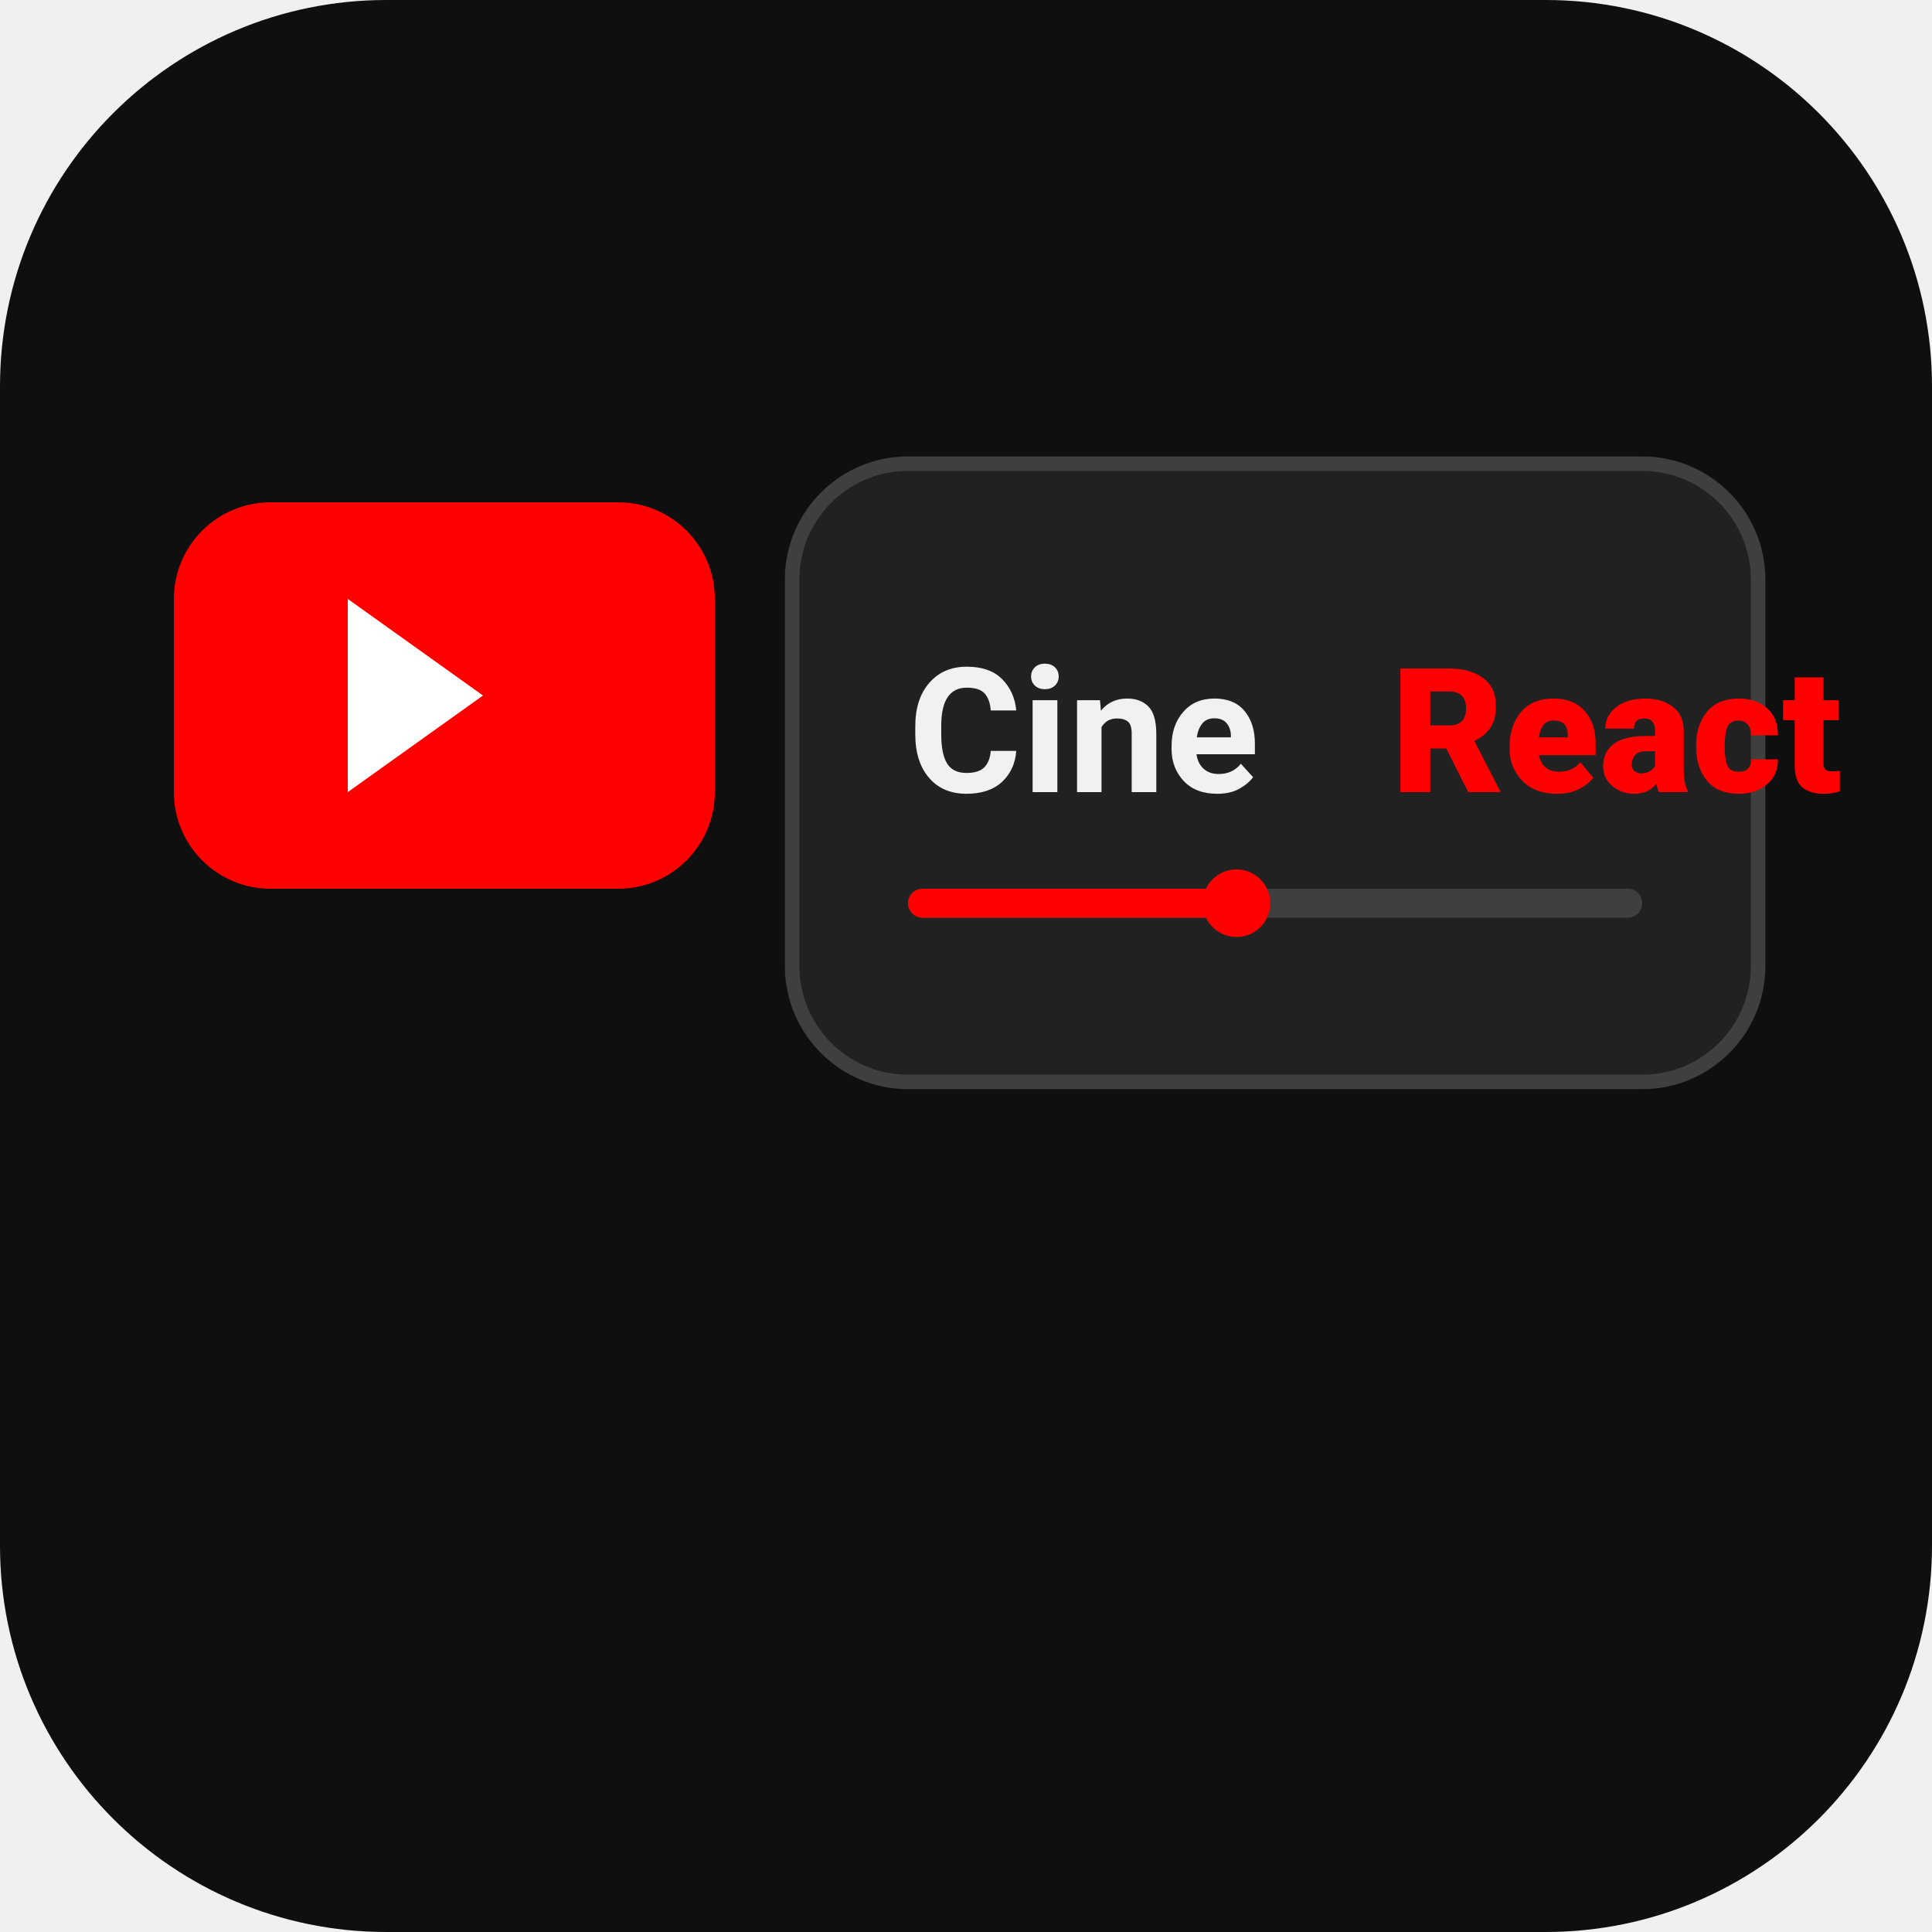
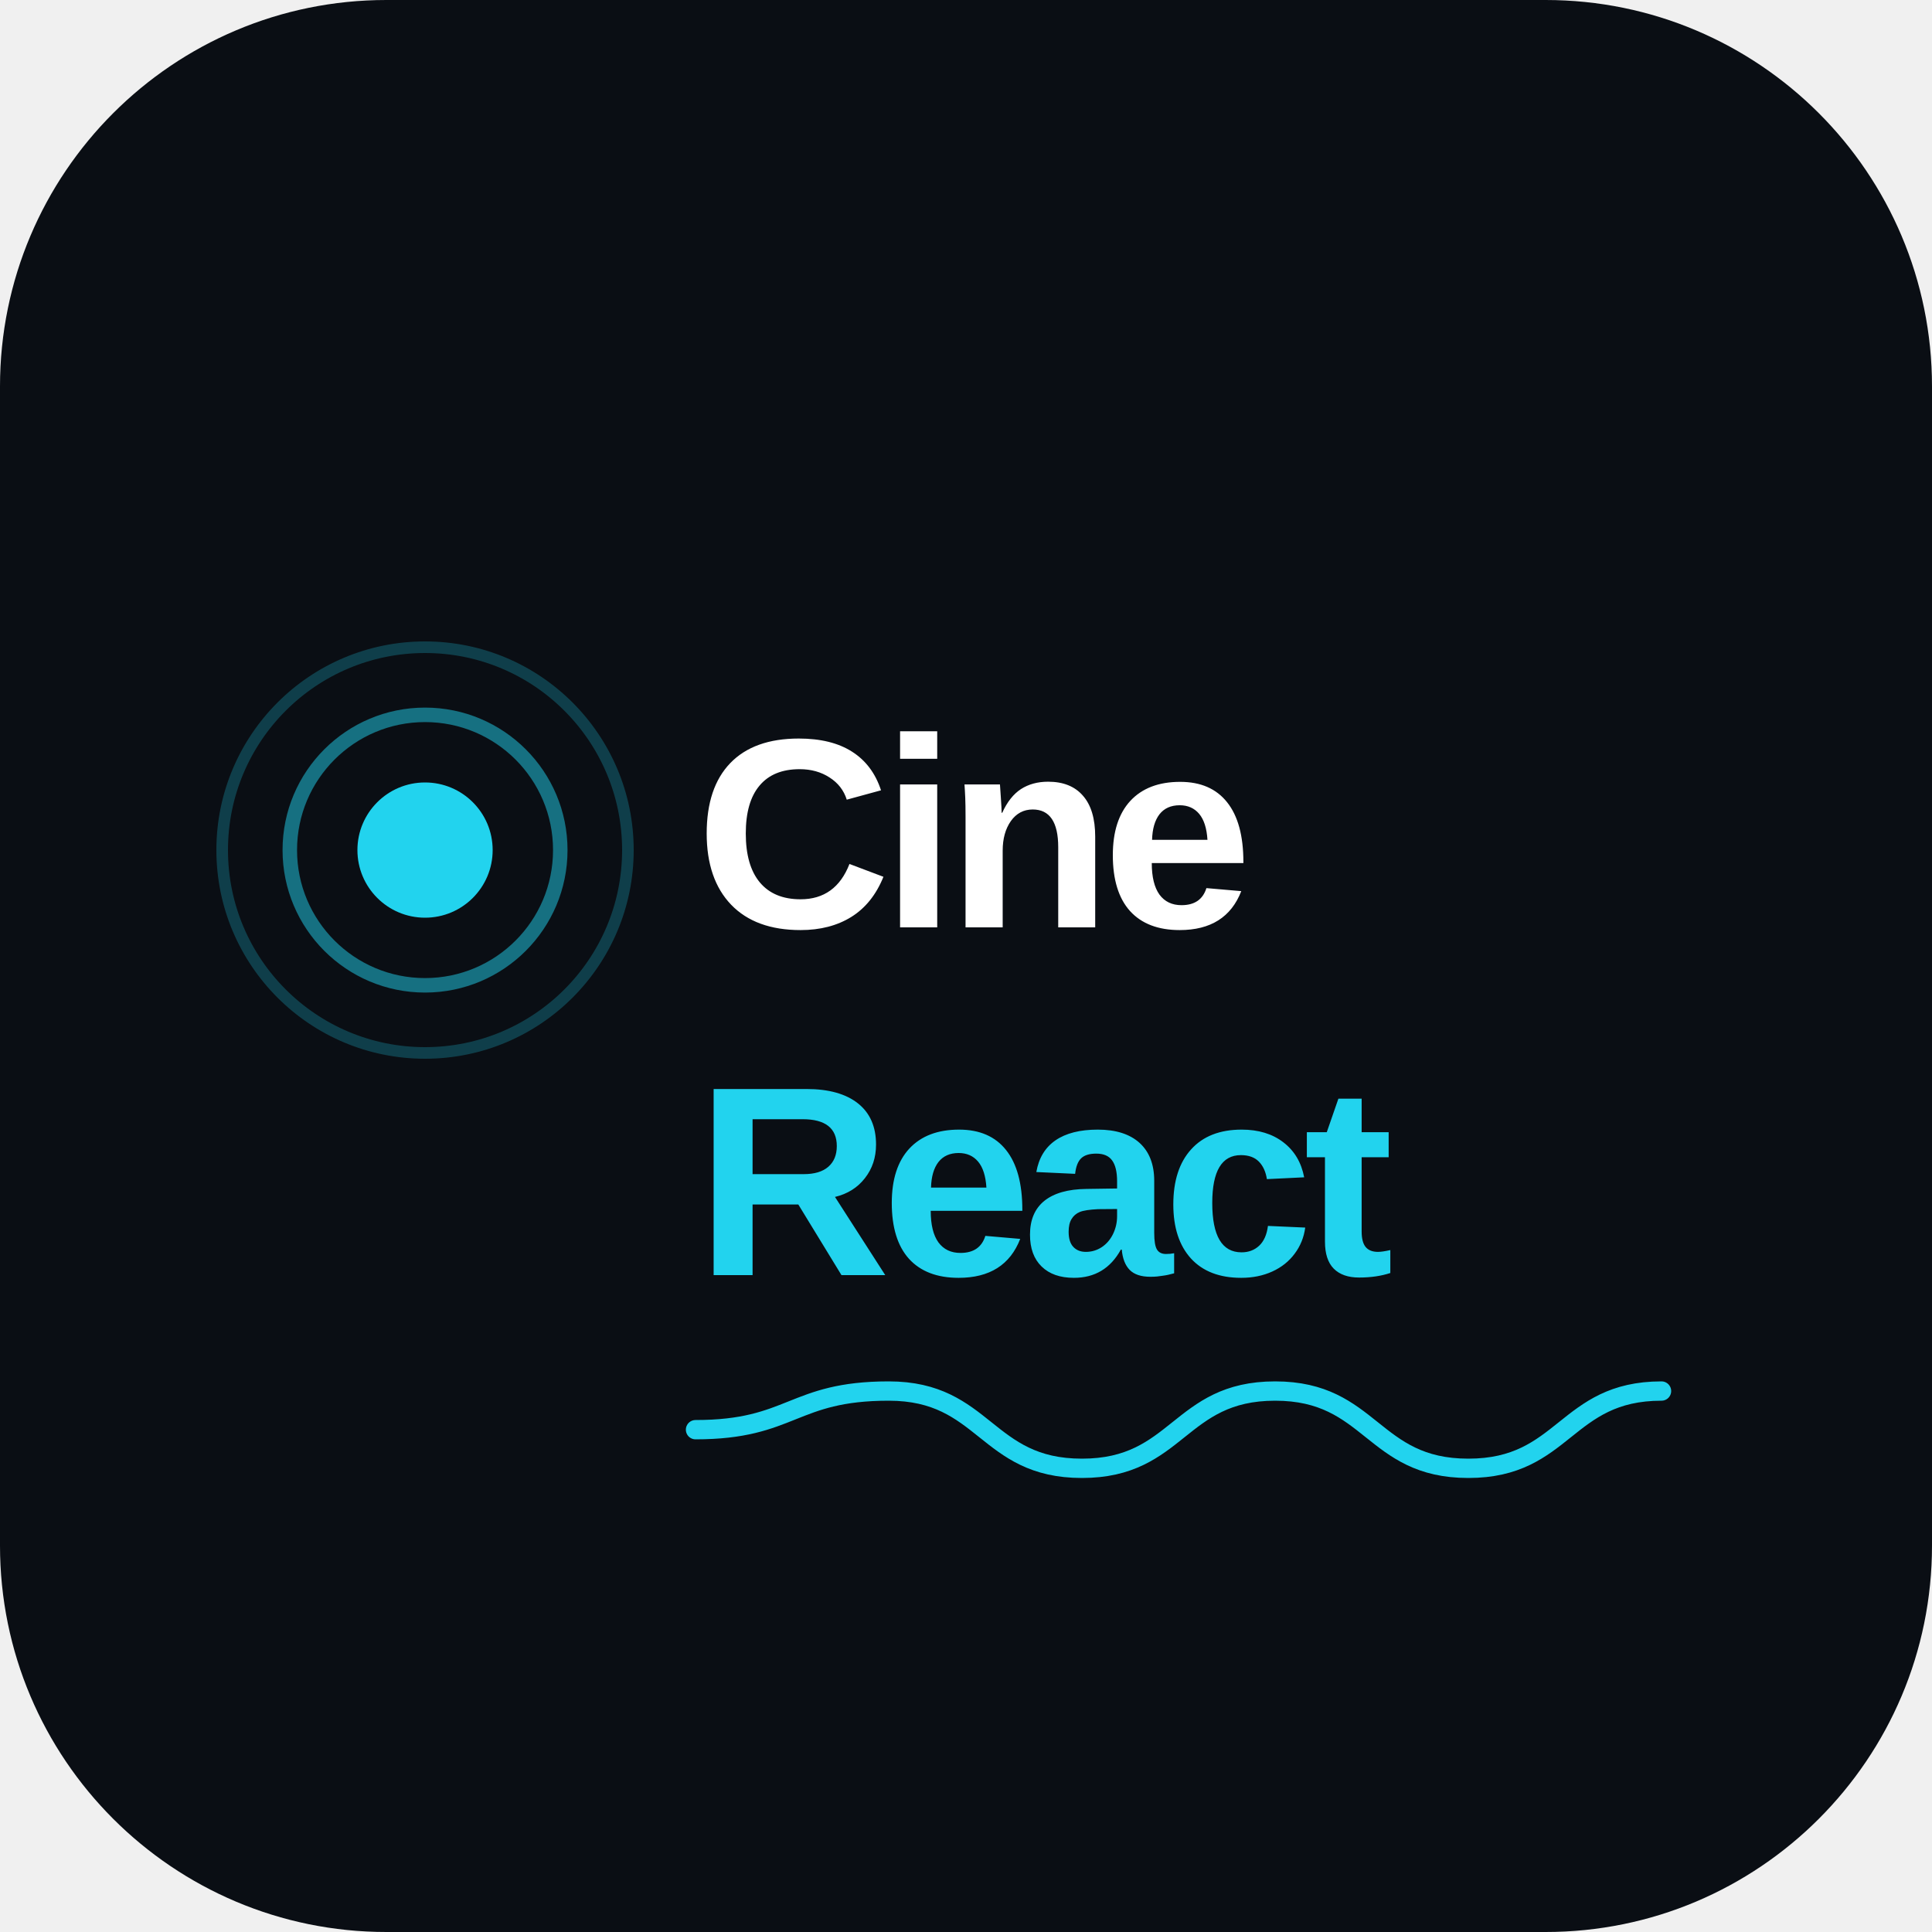
<svg xmlns="http://www.w3.org/2000/svg" viewBox="0 0 200 200" width="512" height="512">
-   <rect width="200" height="200" rx="40" fill="#0f0f0f" />
-   <rect x="18" y="52" width="56" height="40" rx="10" fill="#FF0000" />
-   <path d="M36 62v20l14-10-14-10Z" fill="#FFFFFF" />
-   <rect x="82" y="48" width="100" height="64" rx="12" fill="#212121" stroke="#3f3f3f" stroke-width="1.5" />
-   <text x="94" y="82" font-family="Roboto, Arial, sans-serif" font-weight="700" font-size="18" fill="#f1f1f1">Cine</text>
-   <text x="144" y="82" font-family="Roboto, Arial, sans-serif" font-weight="900" font-size="18" fill="#FF0000">React</text>
-   <rect x="94" y="92" width="76" height="3" rx="1.5" fill="#3f3f3f" />
-   <rect x="94" y="92" width="34" height="3" rx="1.5" fill="#FF0000" />
-   <circle cx="128" cy="93.5" r="3.5" fill="#FF0000" />
+   <rect width="200" height="200" rx="40" fill="#0a0e14" />
+   <circle cx="44" cy="88" r="7" fill="#22d3ee" />
+   <circle cx="44" cy="88" r="14" stroke="#22d3ee" stroke-width="1.5" stroke-opacity="0.5" fill="none" />
+   <circle cx="44" cy="88" r="21" stroke="#22d3ee" stroke-width="1.2" stroke-opacity="0.25" fill="none" />
+   <text x="72" y="96" font-family="Sora, Arial, sans-serif" font-weight="800" font-size="28" fill="#ffffff" letter-spacing="-1">Cine</text>
+   <text x="72" y="132" font-family="Sora, Arial, sans-serif" font-weight="800" font-size="28" fill="#22d3ee" letter-spacing="-1">React</text>
+   <path d="M72 148 C82 148 82 144 92 144 C102 144 102 152 112 152 C122 152 122 144 132 144 C142 144 142 152 152 152 C162 152 162 144 172 144" stroke="#22d3ee" stroke-width="2" stroke-linecap="round" fill="none" />
</svg>
